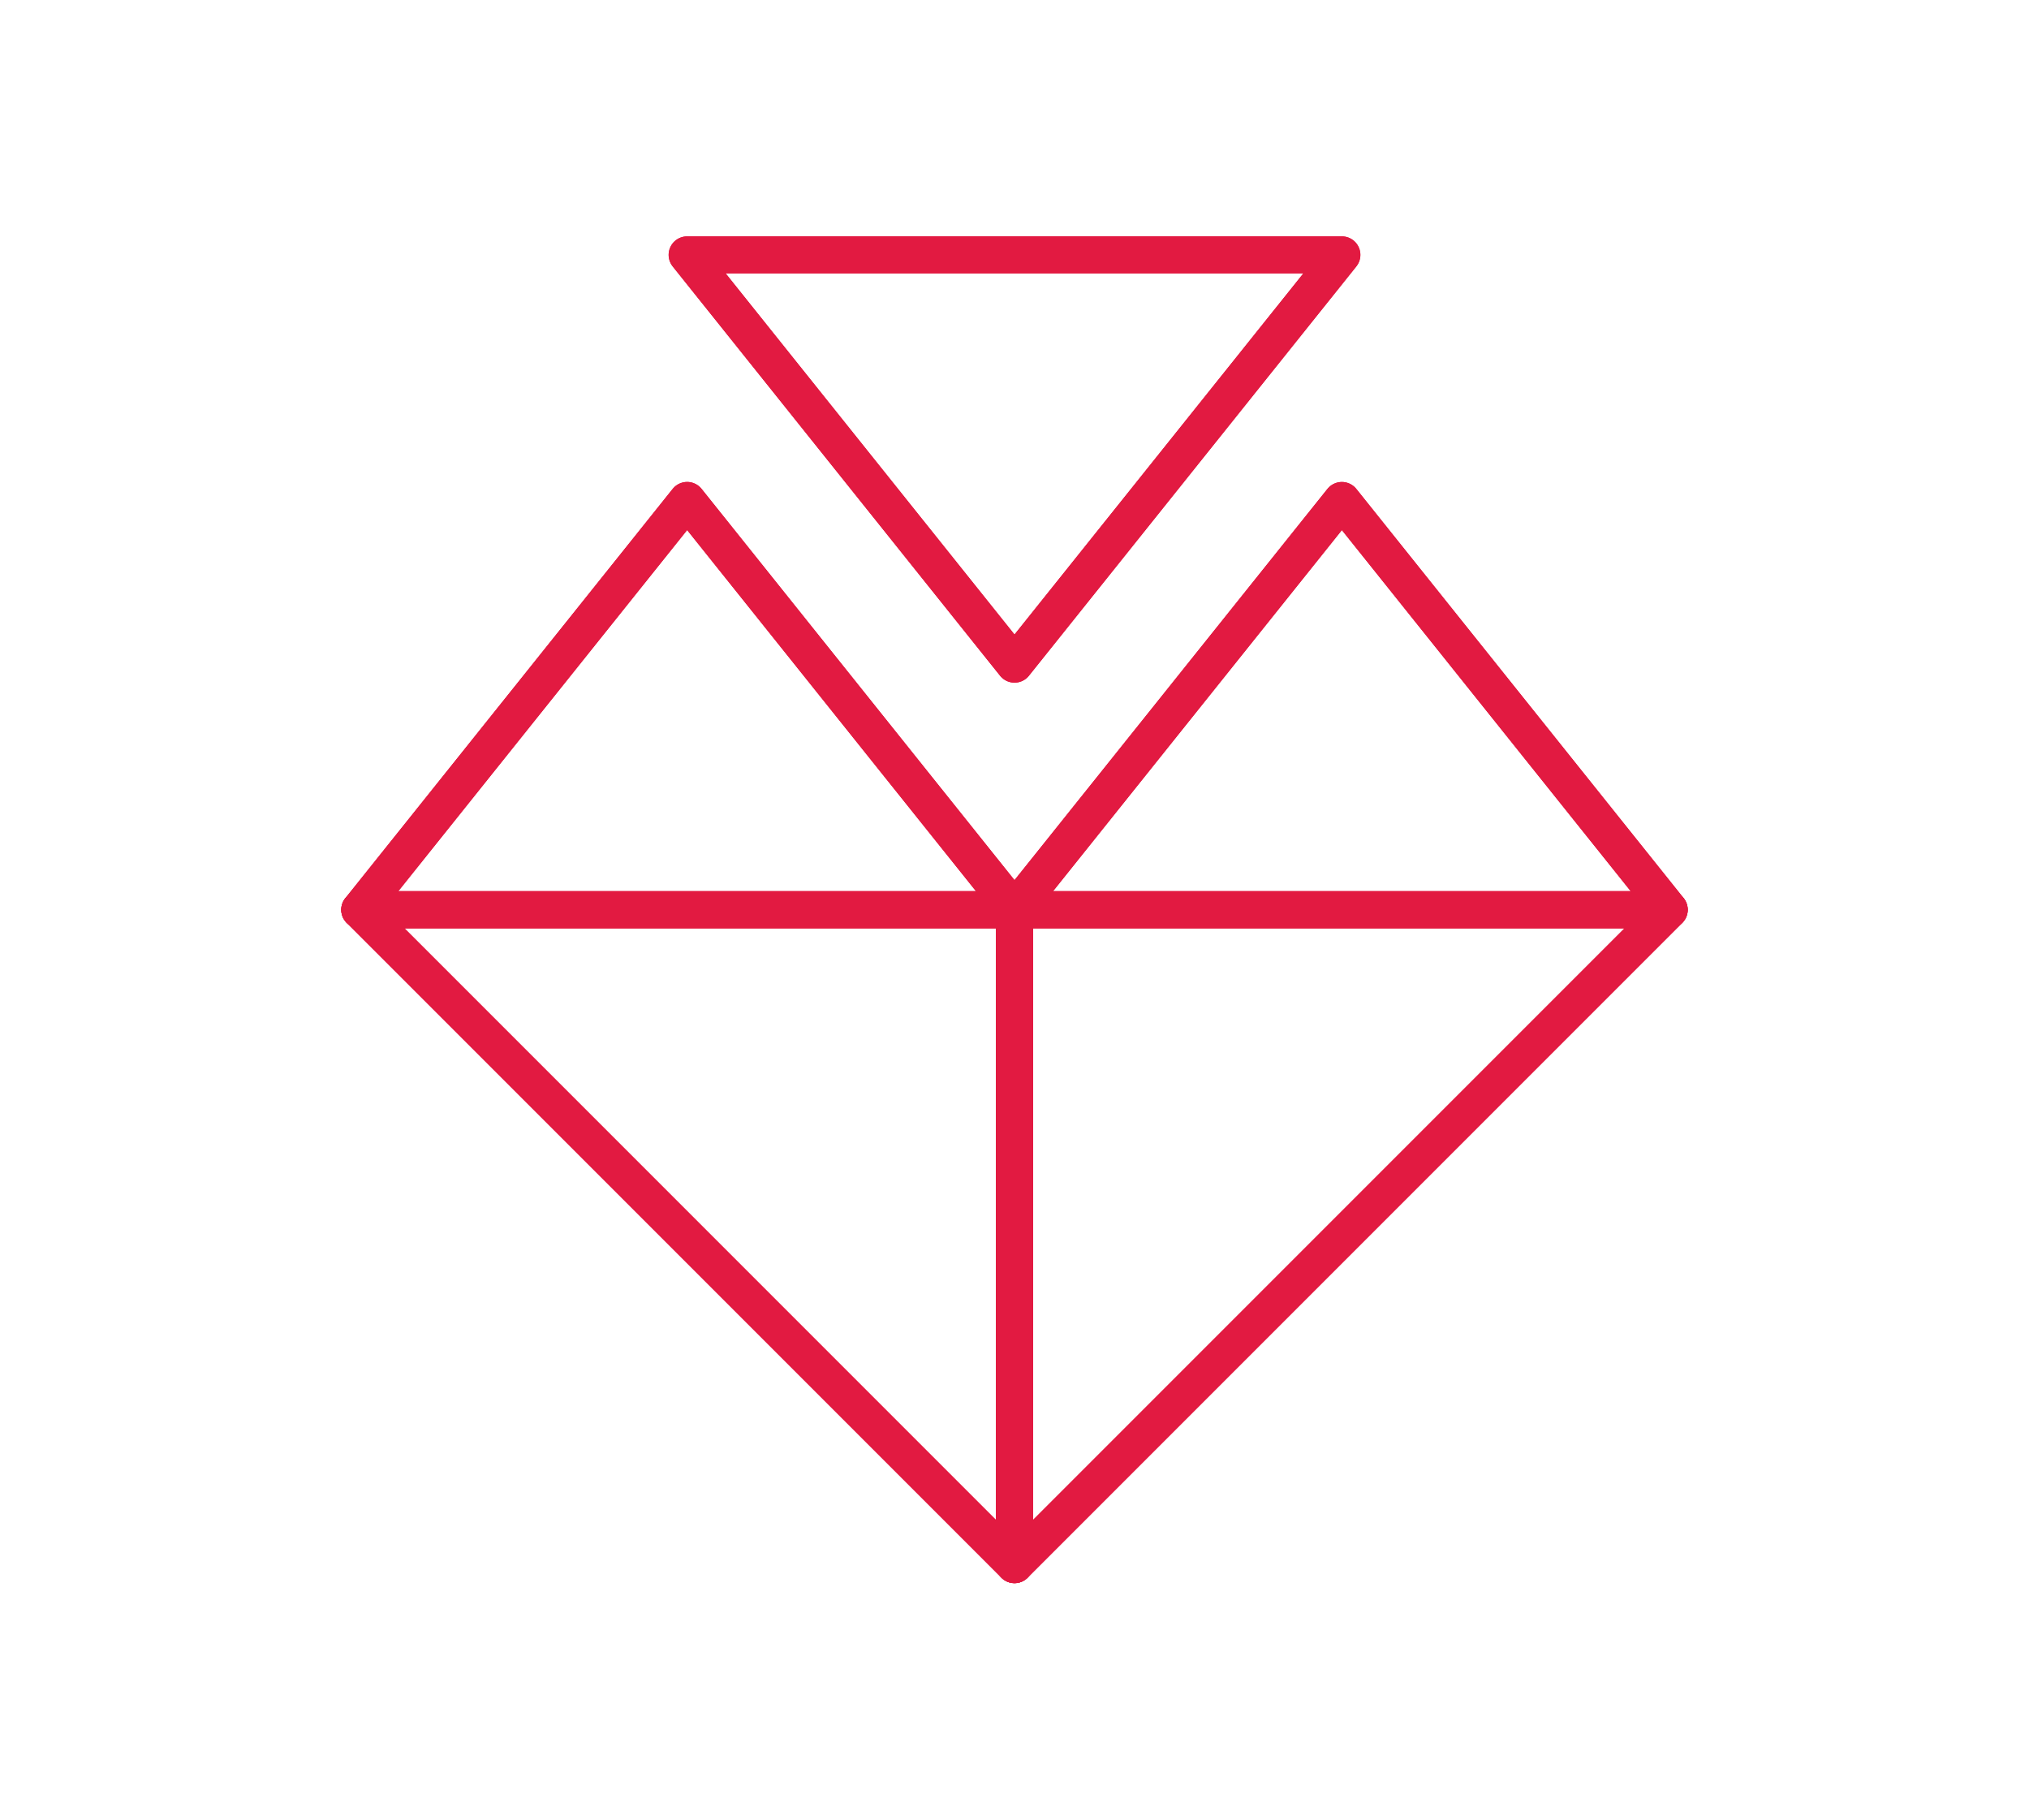
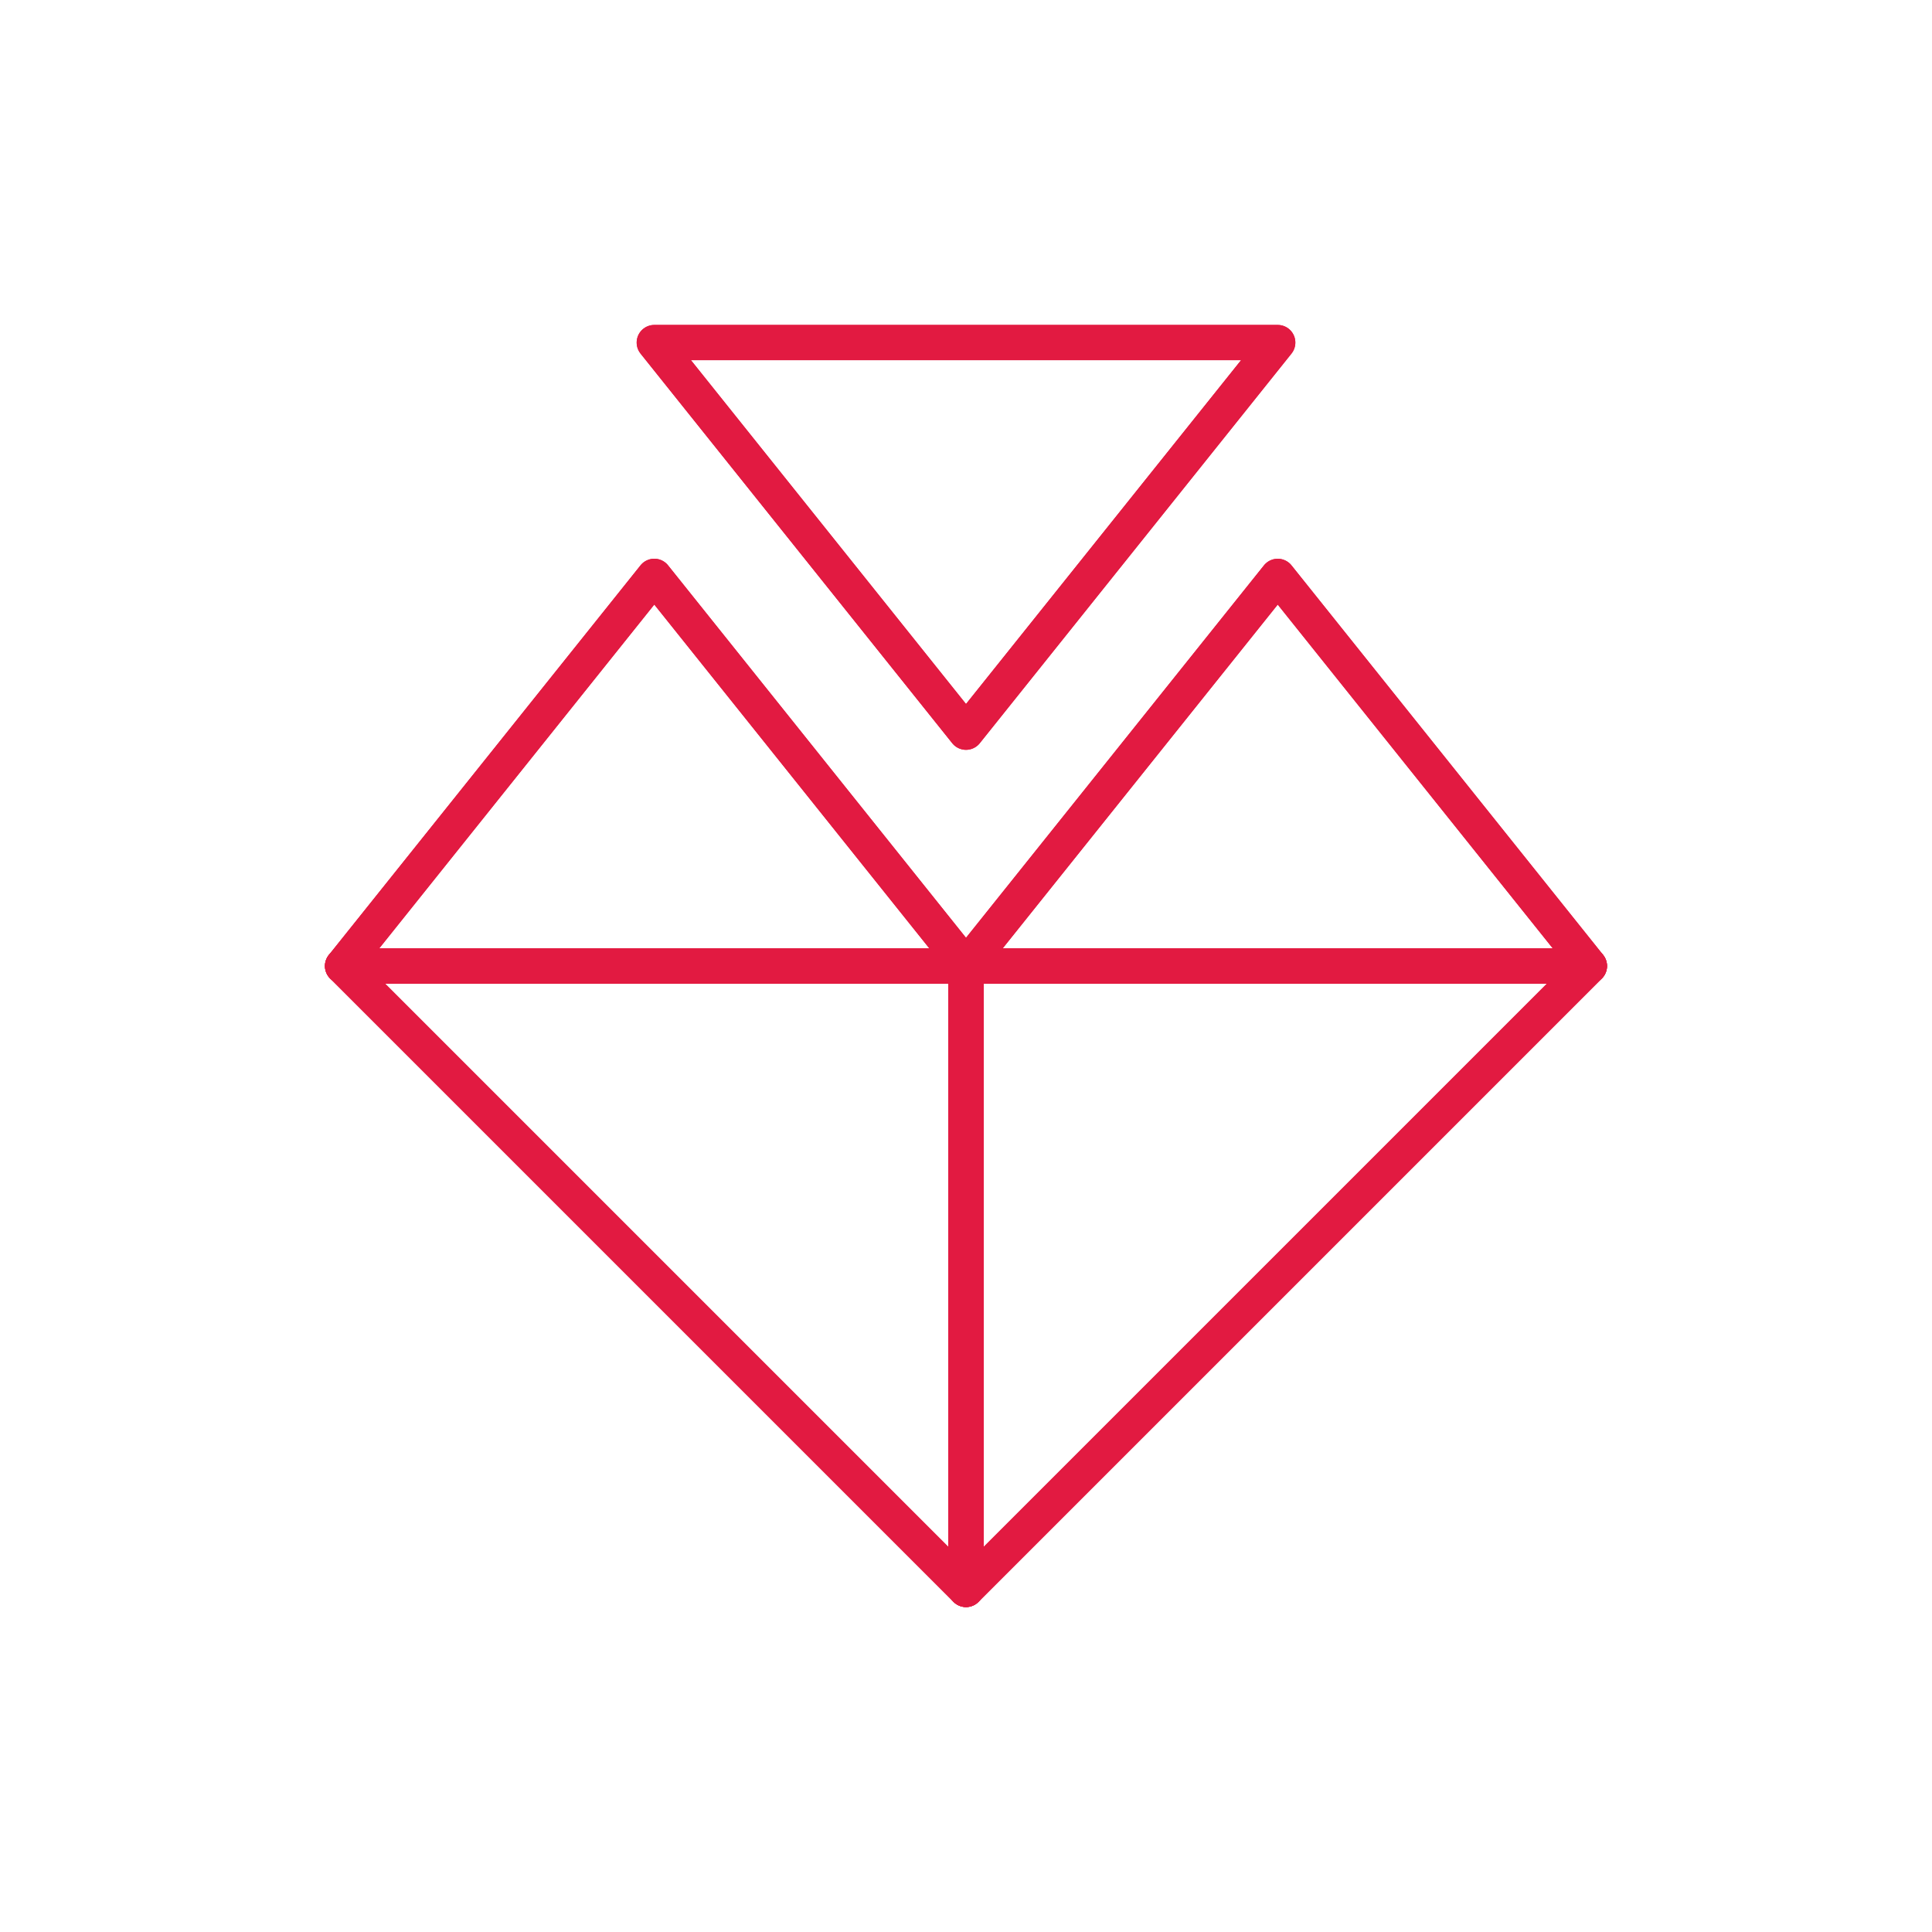
- <svg xmlns="http://www.w3.org/2000/svg" width="58mm" height="52mm" viewBox="0 0 58 52" version="1.1" id="svg5998">
+ <svg xmlns="http://www.w3.org/2000/svg" width="58mm" height="58mm" viewBox="0 0 58 58" version="1.1" id="svg5998">
  <defs id="defs5995" />
-   <g id="g2155" transform="translate(9.784213,6.784163)">
+   <g id="g2155" transform="translate(9.784213,9.784163)">
    <path style="fill:none;stroke:#e21a41;stroke-width:1.058;stroke-linecap:round;stroke-linejoin:round;stroke-miterlimit:3.8;stroke-dasharray:none;stroke-opacity:1;paint-order:stroke fill markers;stop-color:#000000" d="M 19.216,12.197 9.858,0.5 h 18.716 z" id="path1118" />
    <path style="fill:none;stroke:#e21a41;stroke-width:1.058;stroke-linecap:round;stroke-linejoin:round;stroke-miterlimit:3.8;stroke-dasharray:none;stroke-opacity:1;paint-order:stroke fill markers;stop-color:#000000" d="M 19.216,19.216 9.858,7.518 0.5,19.216 c 6.239,0 18.839,-1.05e-4 18.716,0 z" id="path1120" />
    <path style="fill:none;stroke:#e21a41;stroke-width:1.058;stroke-linecap:round;stroke-linejoin:round;stroke-miterlimit:3.8;stroke-dasharray:none;stroke-opacity:1;paint-order:stroke fill markers;stop-color:#000000" d="M 0.5,19.216 19.216,37.932 V 19.216 Z" id="path1122" />
    <path style="fill:none;stroke:#e21a41;stroke-width:1.058;stroke-linecap:round;stroke-linejoin:round;stroke-miterlimit:3.8;stroke-dasharray:none;stroke-opacity:1;paint-order:stroke fill markers;stop-color:#000000" d="m 37.932,19.216 -18.716,18.716 V 19.216 Z" id="path1124" />
    <path style="fill:none;stroke:#e21a41;stroke-width:1.058;stroke-linecap:round;stroke-linejoin:round;stroke-miterlimit:3.8;stroke-dasharray:none;stroke-opacity:1;paint-order:stroke fill markers;stop-color:#000000" d="m 37.932,19.216 -9.358,-11.697 -9.358,11.697 c 6.239,0 18.838,-1.05e-4 18.716,0 z" id="path1126" />
    <path style="fill:none;stroke:#e21a41;stroke-width:1.058;stroke-linecap:round;stroke-linejoin:round;stroke-miterlimit:3.8;stroke-dasharray:none;stroke-opacity:1;paint-order:stroke fill markers;stop-color:#000000" d="M 19.216,12.197 9.858,0.5 h 18.716 z" id="path3067" />
    <path style="fill:none;stroke:#e21a41;stroke-width:1.058;stroke-linecap:round;stroke-linejoin:round;stroke-miterlimit:3.8;stroke-dasharray:none;stroke-opacity:1;paint-order:stroke fill markers;stop-color:#000000" d="M 19.216,19.216 9.858,7.518 0.5,19.216 c 6.239,0 18.839,-1.05e-4 18.716,0 z" id="path3069" />
    <path style="fill:none;stroke:#e21a41;stroke-width:1.058;stroke-linecap:round;stroke-linejoin:round;stroke-miterlimit:3.8;stroke-dasharray:none;stroke-opacity:1;paint-order:stroke fill markers;stop-color:#000000" d="M 0.5,19.216 19.216,37.932 V 19.216 Z" id="path3071" />
    <path style="fill:none;stroke:#e21a41;stroke-width:1.058;stroke-linecap:round;stroke-linejoin:round;stroke-miterlimit:3.8;stroke-dasharray:none;stroke-opacity:1;paint-order:stroke fill markers;stop-color:#000000" d="m 37.932,19.216 -18.716,18.716 V 19.216 Z" id="path3073" />
    <path style="fill:none;stroke:#e21a41;stroke-width:1.058;stroke-linecap:round;stroke-linejoin:round;stroke-miterlimit:3.8;stroke-dasharray:none;stroke-opacity:1;paint-order:stroke fill markers;stop-color:#000000" d="m 37.932,19.216 -9.358,-11.697 -9.358,11.697 c 6.239,0 18.838,-1.05e-4 18.716,0 z" id="path3075" />
  </g>
</svg>
